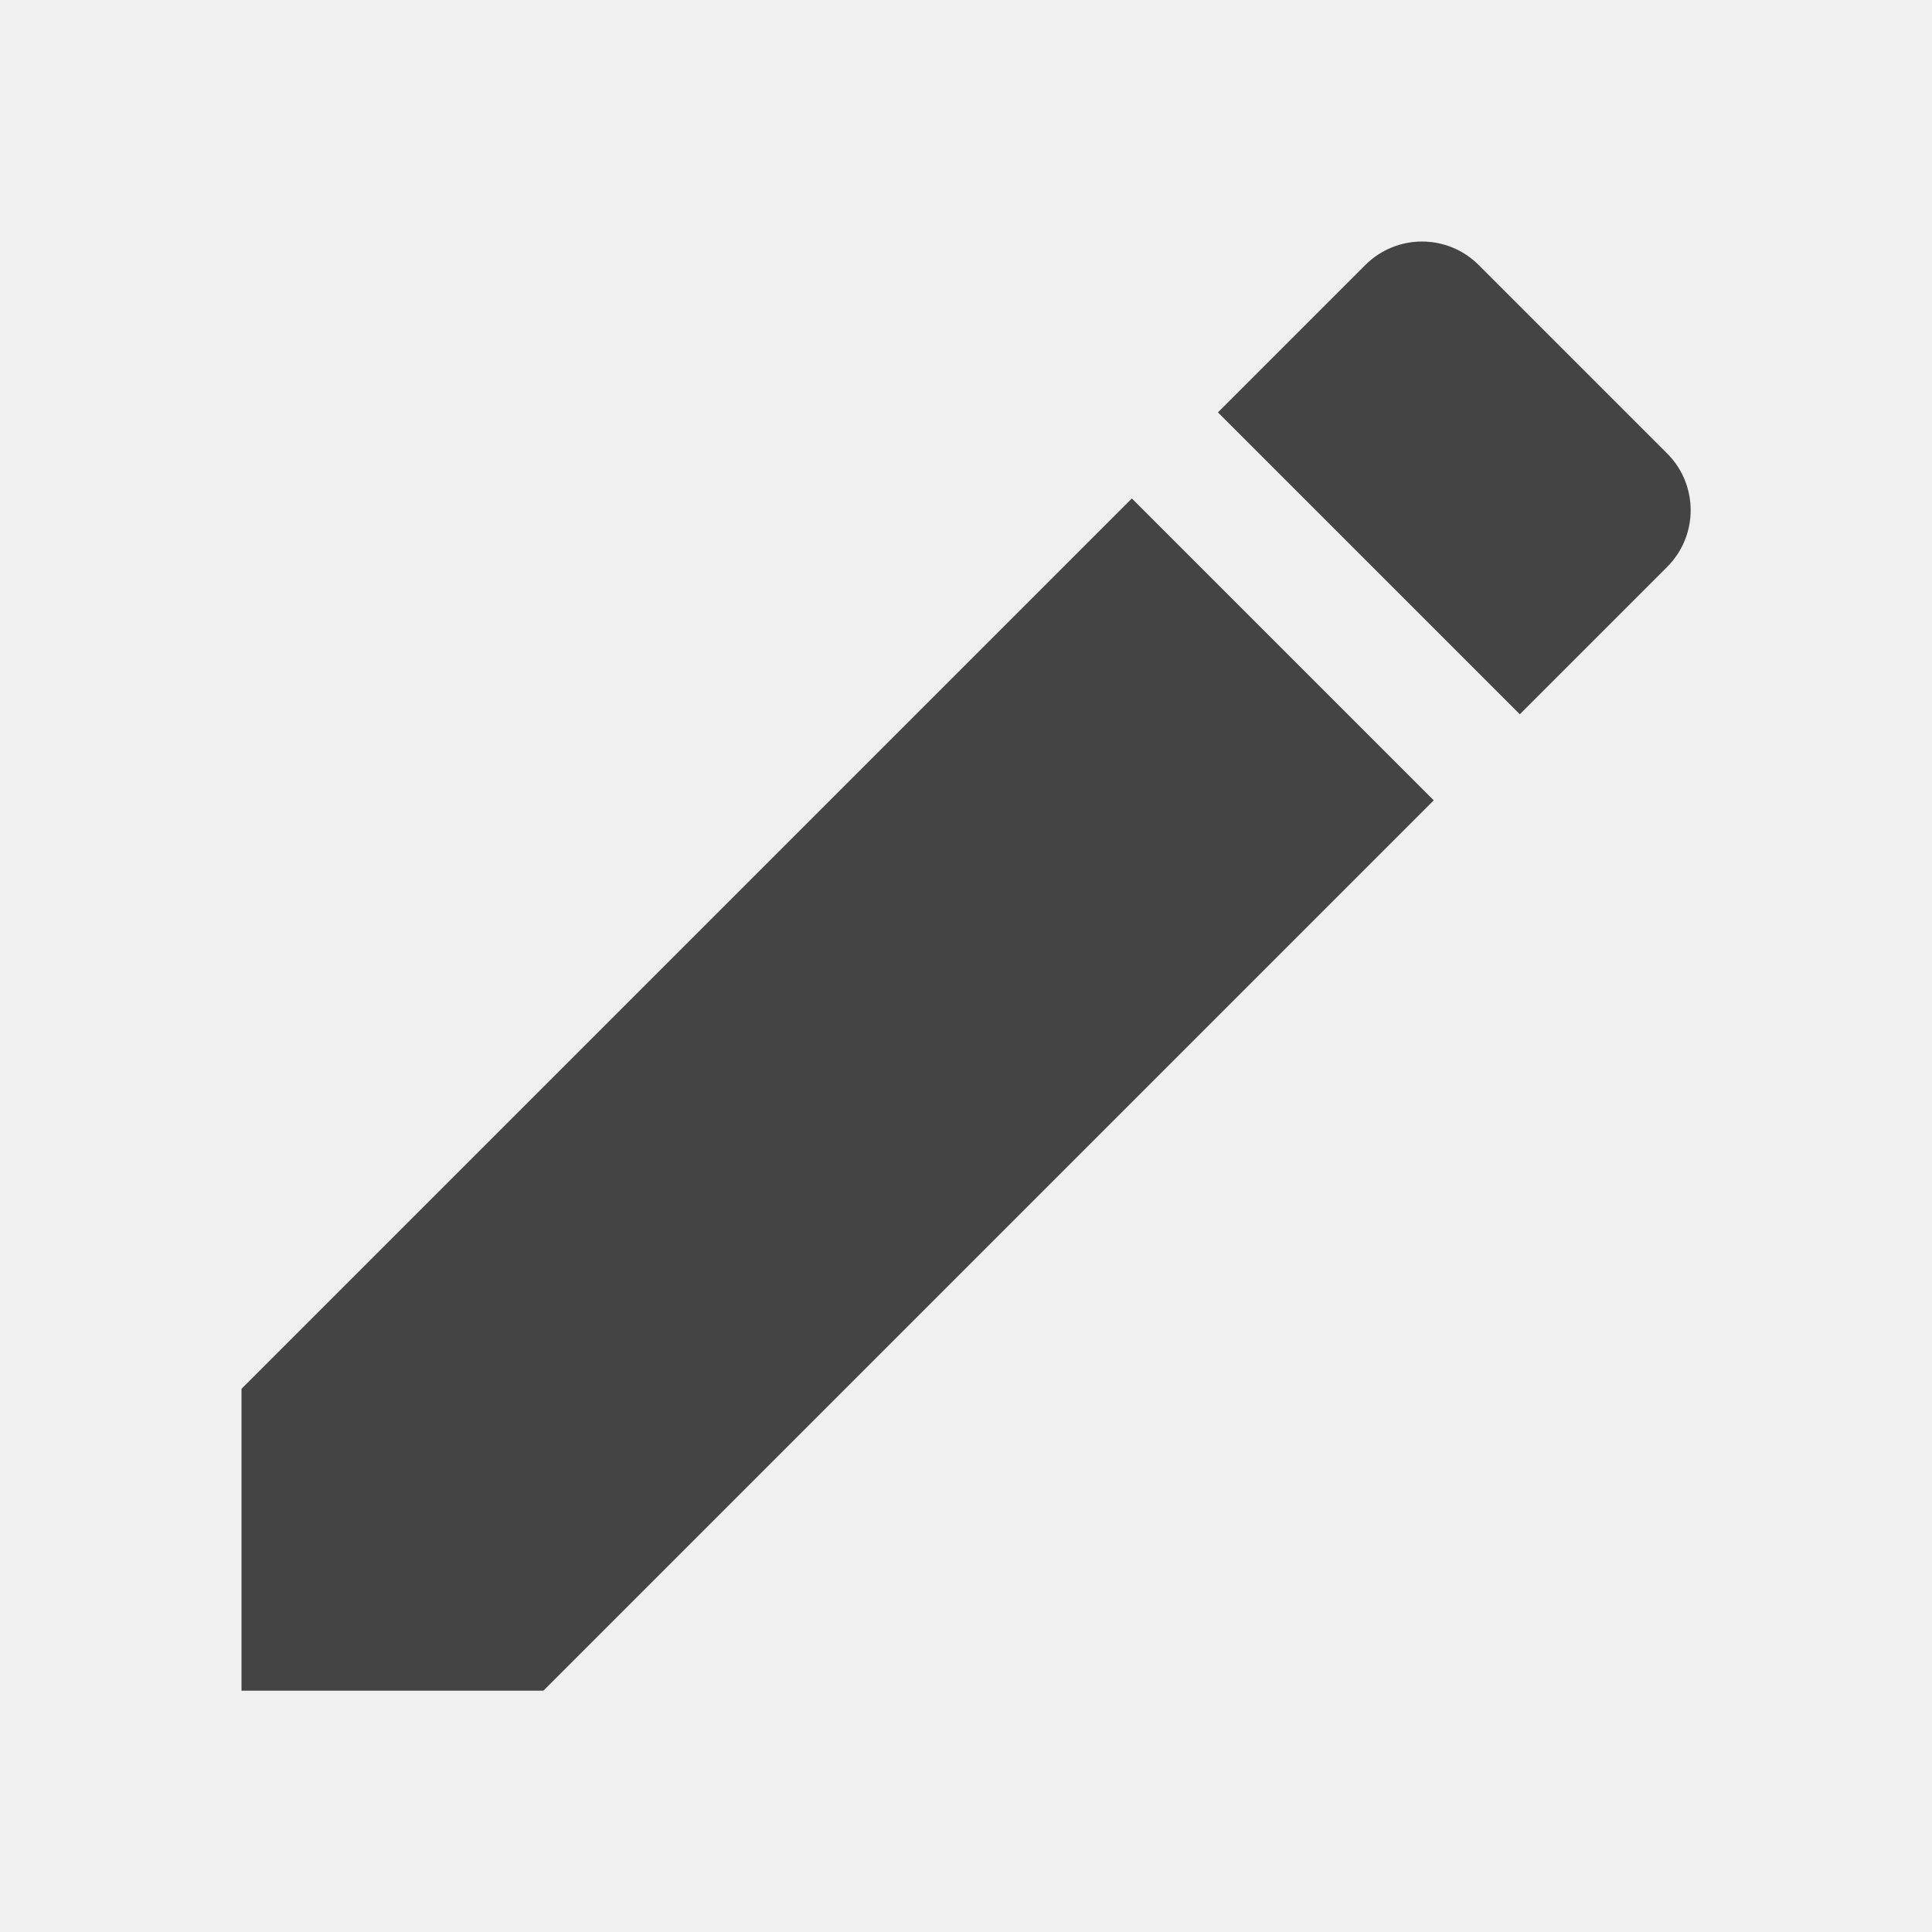
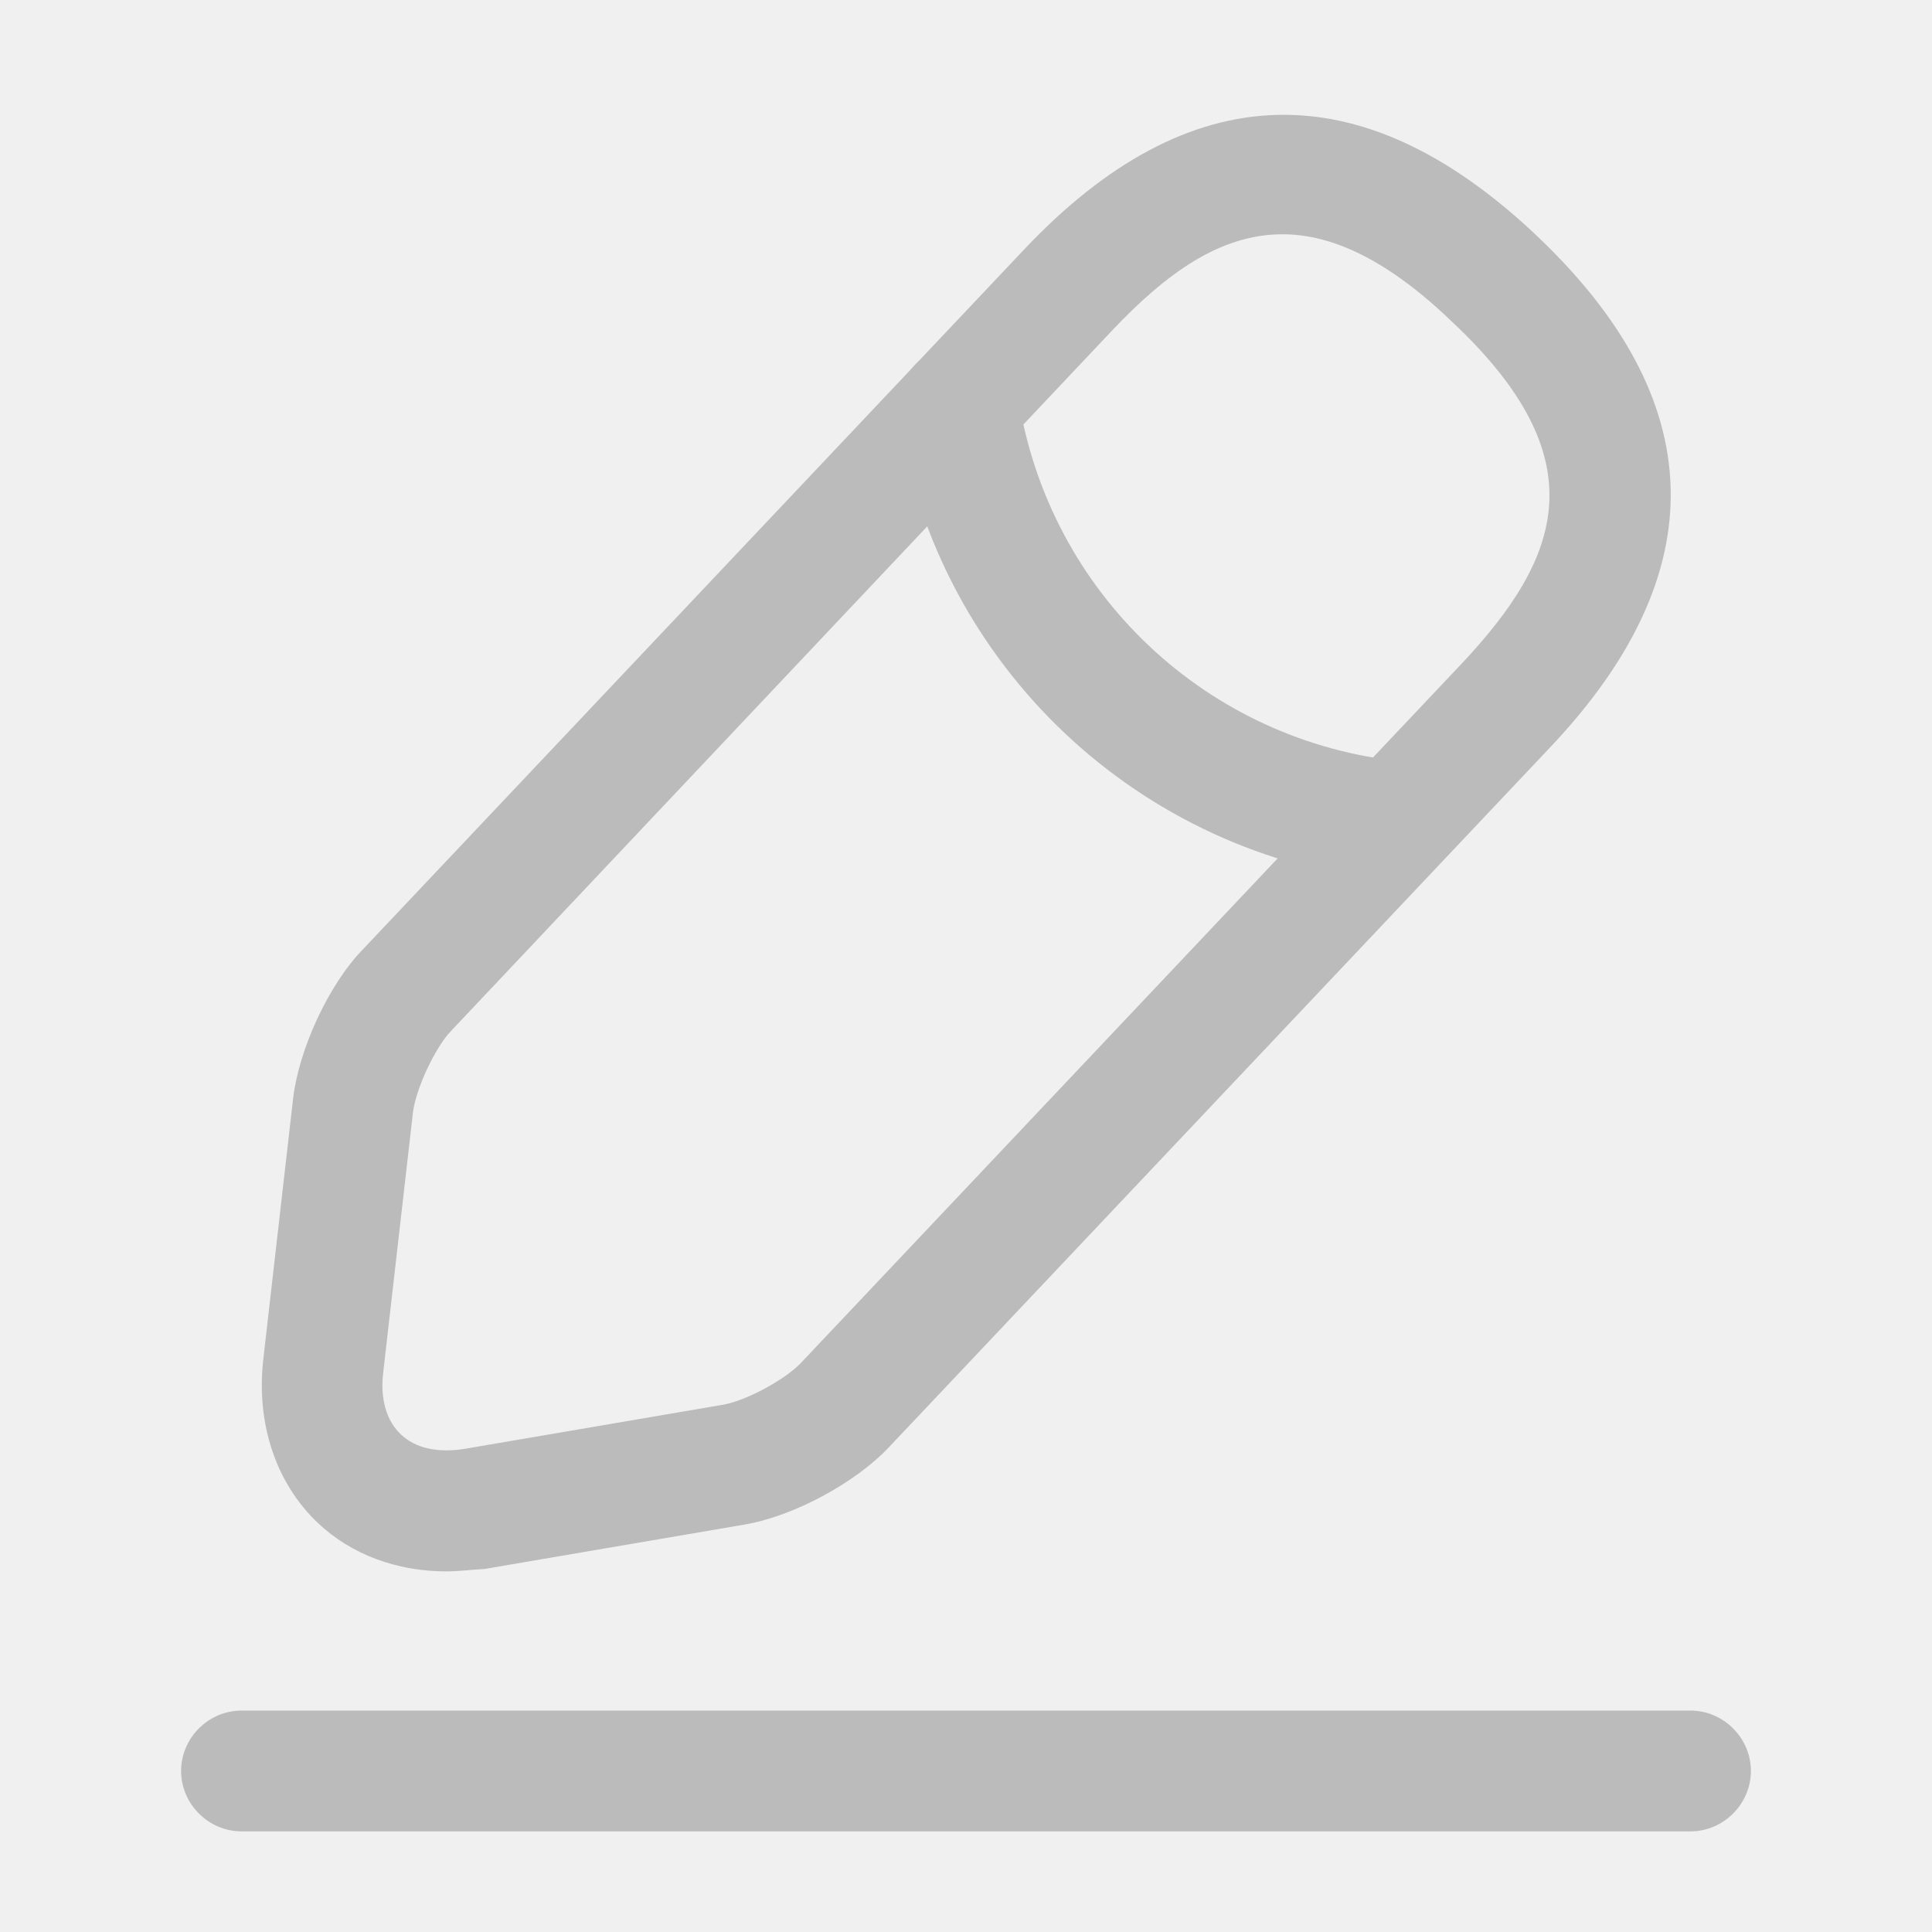
- <svg xmlns="http://www.w3.org/2000/svg" width="20" height="20" viewBox="0 0 20 20" fill="none">
-   <g clip-path="url(#clip0_38_25160)">
-     <path d="M2.5 14.377V17.502H5.625L14.842 8.285L11.717 5.16L2.5 14.377ZM17.258 5.869C17.583 5.544 17.583 5.019 17.258 4.694L15.308 2.744C14.983 2.419 14.458 2.419 14.133 2.744L12.608 4.269L15.733 7.394L17.258 5.869Z" fill="#444444" />
-   </g>
-   <defs>
-     <clipPath id="clip0_38_25160">
-       <rect width="20" height="20" fill="white" />
-     </clipPath>
-   </defs>
+ <svg xmlns="http://www.w3.org/2000/svg" width="23" height="23" viewBox="0 0 23 23" fill="none">
+   <path d="M5.31 18.707C4.725 18.707 4.179 18.505 3.786 18.132C3.288 17.662 3.048 16.953 3.134 16.186L3.489 13.081C3.556 12.497 3.911 11.72 4.323 11.299L12.191 2.971C14.155 0.891 16.206 0.834 18.286 2.798C20.365 4.763 20.423 6.814 18.458 8.893L10.59 17.221C10.188 17.652 9.44 18.055 8.856 18.151L5.77 18.678C5.607 18.687 5.463 18.707 5.31 18.707ZM15.267 2.789C14.529 2.789 13.887 3.249 13.235 3.939L5.367 12.276C5.176 12.477 4.955 12.957 4.917 13.235L4.562 16.34C4.524 16.656 4.601 16.915 4.773 17.077C4.946 17.24 5.204 17.298 5.521 17.25L8.607 16.723C8.884 16.675 9.344 16.426 9.536 16.224L17.404 7.897C18.592 6.632 19.024 5.462 17.289 3.833C16.522 3.095 15.861 2.789 15.267 2.789Z" fill="#BBBBBB" />
+   <path d="M16.618 10.494C16.599 10.494 16.57 10.494 16.551 10.494C13.561 10.197 11.155 7.925 10.695 4.954C10.638 4.562 10.906 4.197 11.299 4.13C11.692 4.073 12.056 4.341 12.123 4.734C12.487 7.053 14.366 8.836 16.704 9.066C17.097 9.104 17.384 9.459 17.346 9.852C17.298 10.216 16.982 10.494 16.618 10.494Z" fill="#BBBBBB" />
+   <path d="M20.125 21.802H2.875C2.482 21.802 2.156 21.476 2.156 21.083C2.156 20.69 2.482 20.364 2.875 20.364H20.125C20.518 20.364 20.844 20.69 20.844 21.083C20.844 21.476 20.518 21.802 20.125 21.802Z" fill="#BBBBBB" />
</svg>
